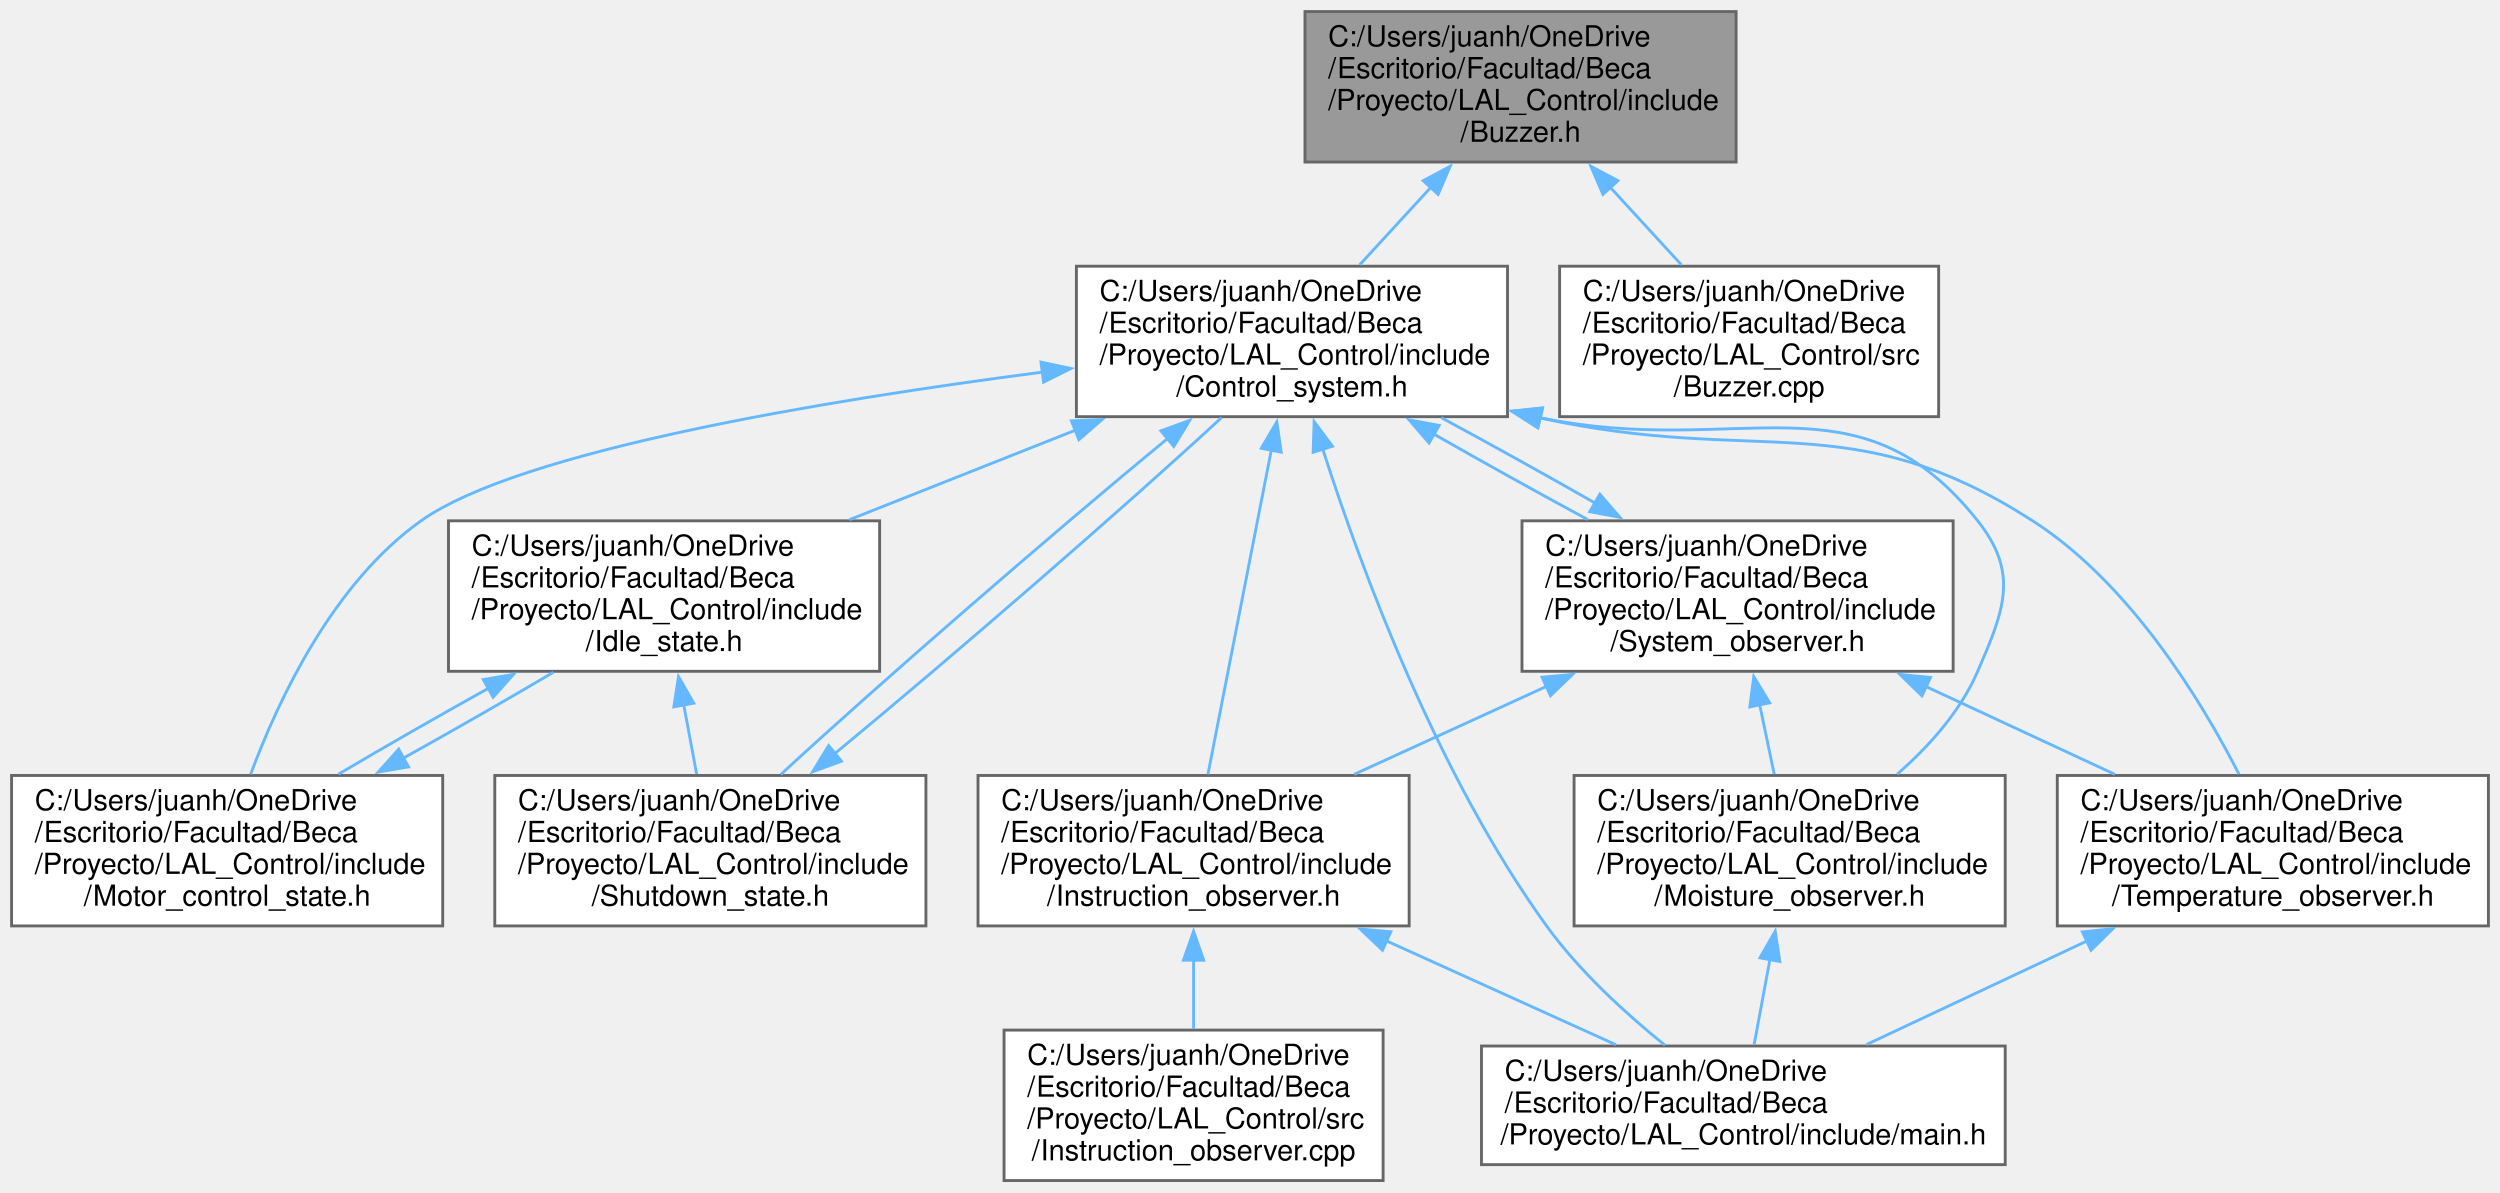
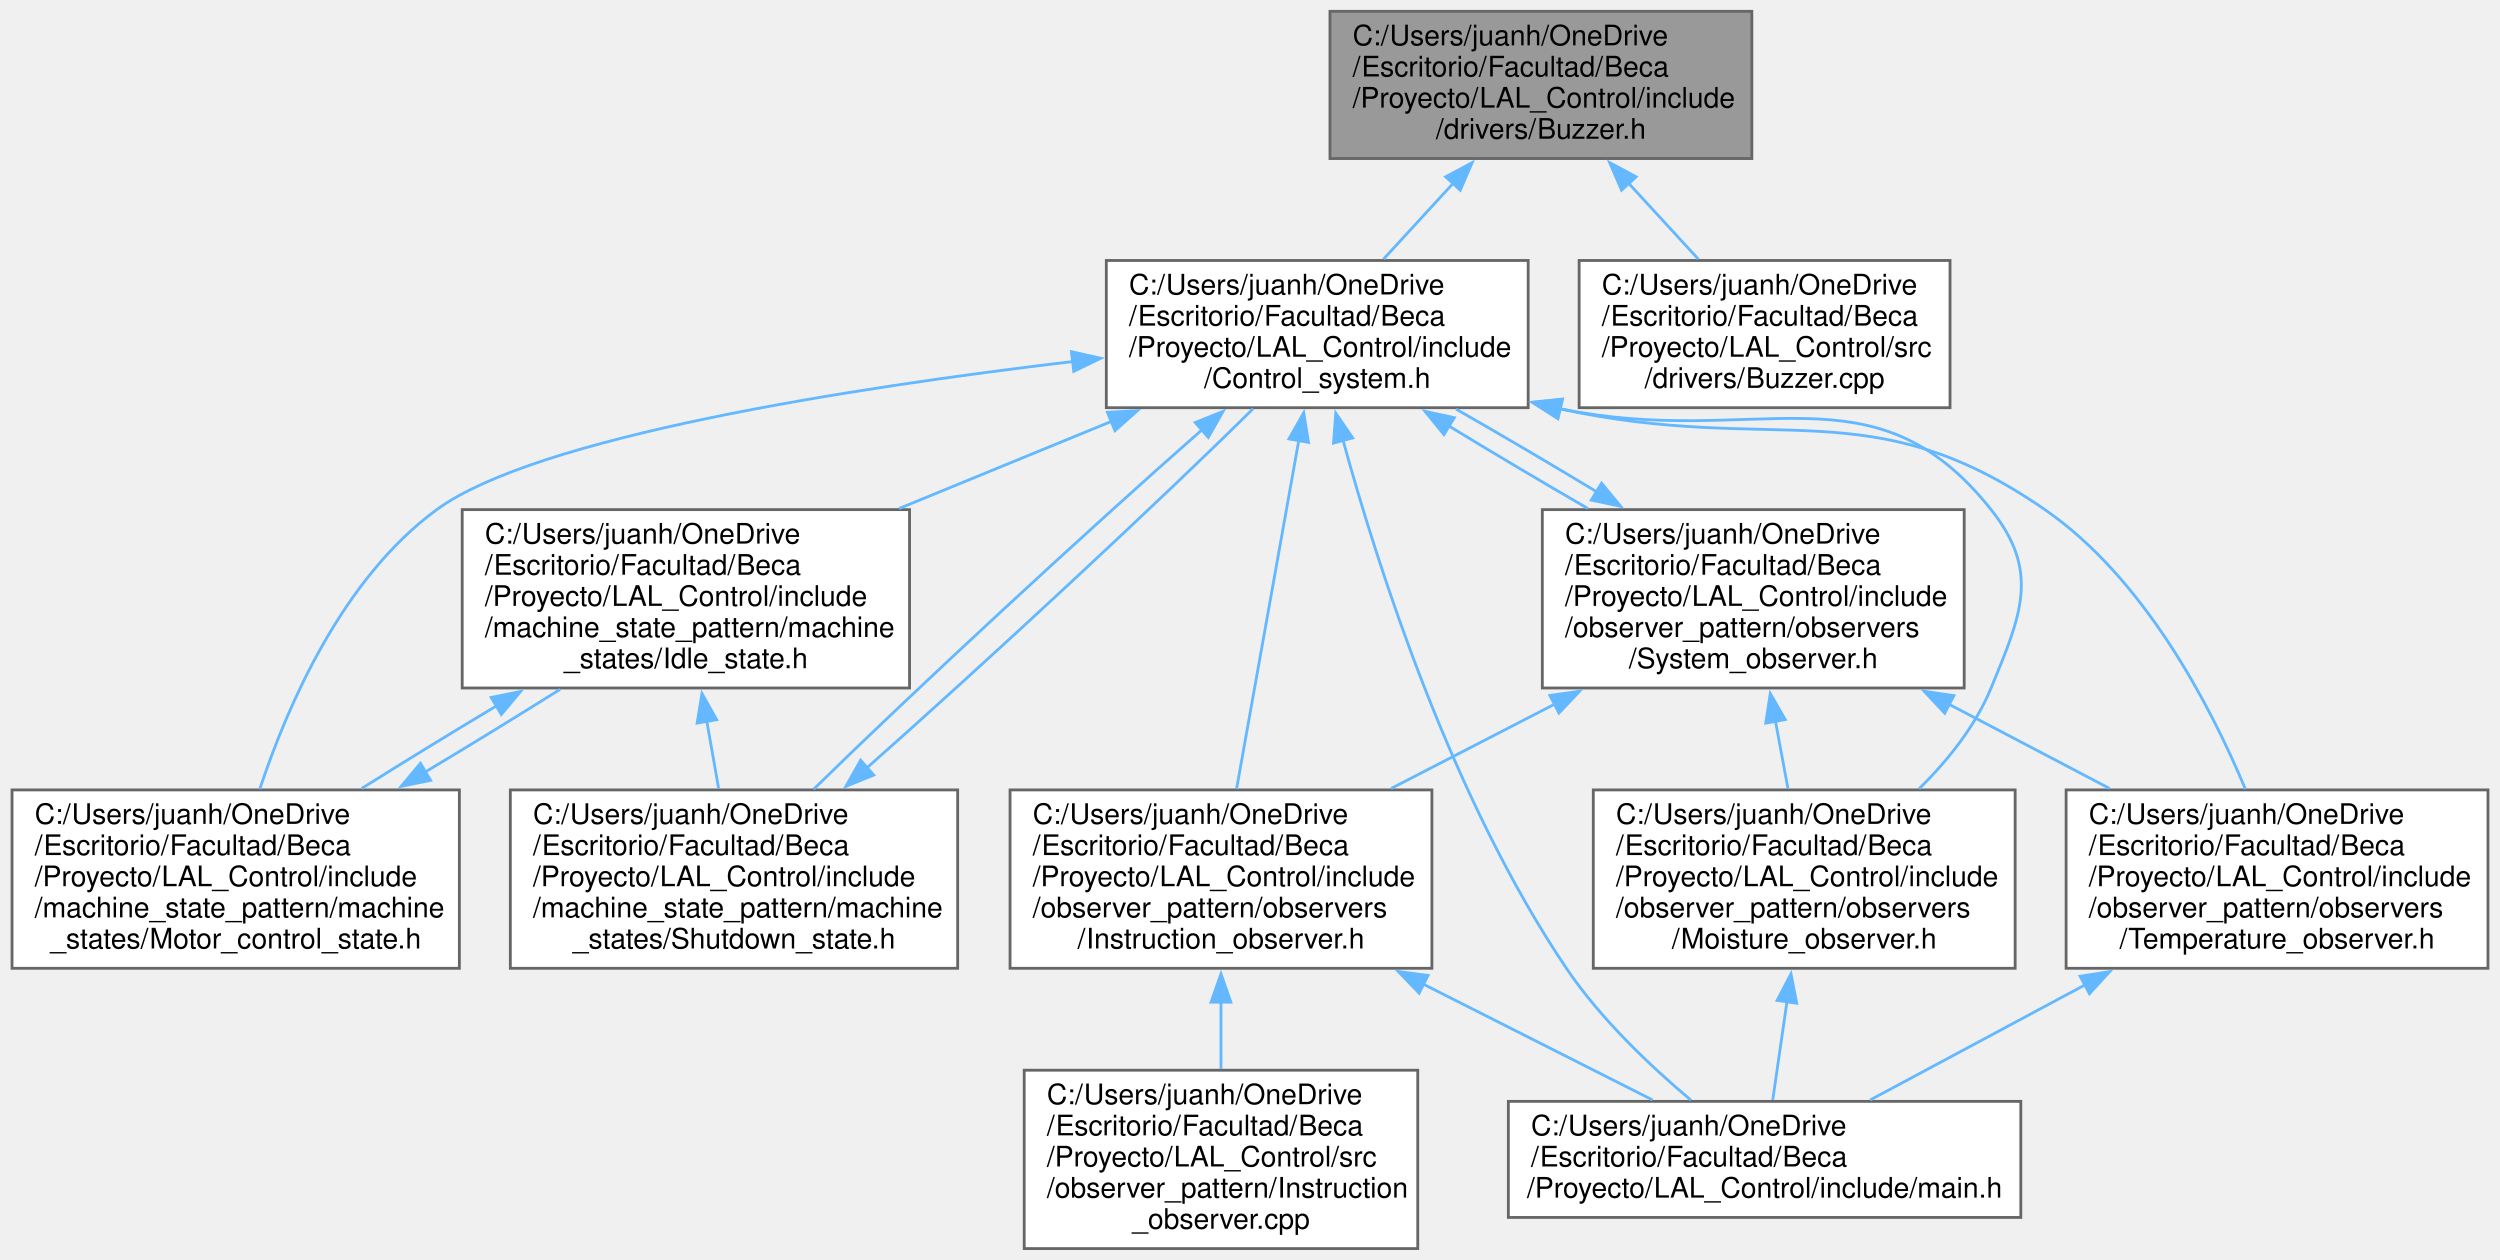
- <svg xmlns="http://www.w3.org/2000/svg" xmlns:xlink="http://www.w3.org/1999/xlink" width="864pt" height="412pt" viewBox="0.00 0.00 864.00 412.00">
-   <g id="graph0" class="graph" transform="scale(1 1) rotate(0) translate(4 408)">
+ <svg xmlns="http://www.w3.org/2000/svg" xmlns:xlink="http://www.w3.org/1999/xlink" width="883pt" height="445pt" viewBox="0.00 0.00 882.50 445.00">
+   <g id="graph0" class="graph" transform="scale(1 1) rotate(0) translate(4 441)">
    <g id="node1" class="node">
      <g id="a_node1">
-         <a xlink:title=" ">
-           <polygon fill="#999999" stroke="#666666" points="596,-404 447,-404 447,-352 596,-352 596,-404" />
-           <text text-anchor="start" x="455" y="-392" font-family="Helvetica,sans-Serif" font-size="10.00">C:/Users/juanh/OneDrive</text>
-           <text text-anchor="start" x="455" y="-381" font-family="Helvetica,sans-Serif" font-size="10.00">/Escritorio/Facultad/Beca</text>
-           <text text-anchor="start" x="455" y="-370" font-family="Helvetica,sans-Serif" font-size="10.00">/Proyecto/LAL_Control/include</text>
-           <text text-anchor="middle" x="521.5" y="-359" font-family="Helvetica,sans-Serif" font-size="10.00">/Buzzer.h</text>
+         <a xlink:title="Controlador de Buzzer de 12 milimetros.">
+           <polygon fill="#999999" stroke="#666666" points="614.5,-437 465.5,-437 465.5,-385 614.5,-385 614.5,-437" />
+           <text text-anchor="start" x="473.5" y="-425" font-family="Helvetica,sans-Serif" font-size="10.00">C:/Users/juanh/OneDrive</text>
+           <text text-anchor="start" x="473.5" y="-414" font-family="Helvetica,sans-Serif" font-size="10.00">/Escritorio/Facultad/Beca</text>
+           <text text-anchor="start" x="473.5" y="-403" font-family="Helvetica,sans-Serif" font-size="10.00">/Proyecto/LAL_Control/include</text>
+           <text text-anchor="middle" x="540" y="-392" font-family="Helvetica,sans-Serif" font-size="10.00">/drivers/Buzzer.h</text>
        </a>
      </g>
    </g>
    <g id="node2" class="node">
      <g id="a_node2">
        <a xlink:href="_control__system_8h_source.html" target="_top" xlink:title=" ">
-           <polygon fill="white" stroke="#666666" points="517,-316 368,-316 368,-264 517,-264 517,-316" />
-           <text text-anchor="start" x="376" y="-304" font-family="Helvetica,sans-Serif" font-size="10.00">C:/Users/juanh/OneDrive</text>
-           <text text-anchor="start" x="376" y="-293" font-family="Helvetica,sans-Serif" font-size="10.00">/Escritorio/Facultad/Beca</text>
-           <text text-anchor="start" x="376" y="-282" font-family="Helvetica,sans-Serif" font-size="10.00">/Proyecto/LAL_Control/include</text>
-           <text text-anchor="middle" x="442.5" y="-271" font-family="Helvetica,sans-Serif" font-size="10.00">/Control_system.h</text>
+           <polygon fill="white" stroke="#666666" points="535.5,-349 386.5,-349 386.5,-297 535.5,-297 535.5,-349" />
+           <text text-anchor="start" x="394.5" y="-337" font-family="Helvetica,sans-Serif" font-size="10.00">C:/Users/juanh/OneDrive</text>
+           <text text-anchor="start" x="394.5" y="-326" font-family="Helvetica,sans-Serif" font-size="10.00">/Escritorio/Facultad/Beca</text>
+           <text text-anchor="start" x="394.5" y="-315" font-family="Helvetica,sans-Serif" font-size="10.00">/Proyecto/LAL_Control/include</text>
+           <text text-anchor="middle" x="461" y="-304" font-family="Helvetica,sans-Serif" font-size="10.00">/Control_system.h</text>
        </a>
      </g>
    </g>
    <g id="edge1" class="edge">
-       <path fill="none" stroke="#63b8ff" d="M490.56,-343.32C482.35,-334.38 473.62,-324.87 465.88,-316.45" />
-       <polygon fill="#63b8ff" stroke="#63b8ff" points="487.86,-345.55 497.2,-350.55 493.01,-340.82 487.86,-345.55" />
+       <path fill="none" stroke="#63b8ff" d="M509.06,-376.32C500.85,-367.38 492.12,-357.87 484.38,-349.45" />
+       <polygon fill="#63b8ff" stroke="#63b8ff" points="506.36,-378.55 515.7,-383.55 511.51,-373.82 506.36,-378.55" />
    </g>
    <g id="node12" class="node">
      <g id="a_node12">
        <a xlink:href="_buzzer_8cpp.html" target="_top" xlink:title=" ">
-           <polygon fill="white" stroke="#666666" points="666,-316 535,-316 535,-264 666,-264 666,-316" />
-           <text text-anchor="start" x="543" y="-304" font-family="Helvetica,sans-Serif" font-size="10.00">C:/Users/juanh/OneDrive</text>
-           <text text-anchor="start" x="543" y="-293" font-family="Helvetica,sans-Serif" font-size="10.00">/Escritorio/Facultad/Beca</text>
-           <text text-anchor="start" x="543" y="-282" font-family="Helvetica,sans-Serif" font-size="10.00">/Proyecto/LAL_Control/src</text>
-           <text text-anchor="middle" x="600.5" y="-271" font-family="Helvetica,sans-Serif" font-size="10.00">/Buzzer.cpp</text>
+           <polygon fill="white" stroke="#666666" points="684.5,-349 553.5,-349 553.5,-297 684.5,-297 684.5,-349" />
+           <text text-anchor="start" x="561.5" y="-337" font-family="Helvetica,sans-Serif" font-size="10.00">C:/Users/juanh/OneDrive</text>
+           <text text-anchor="start" x="561.5" y="-326" font-family="Helvetica,sans-Serif" font-size="10.00">/Escritorio/Facultad/Beca</text>
+           <text text-anchor="start" x="561.5" y="-315" font-family="Helvetica,sans-Serif" font-size="10.00">/Proyecto/LAL_Control/src</text>
+           <text text-anchor="middle" x="619" y="-304" font-family="Helvetica,sans-Serif" font-size="10.00">/drivers/Buzzer.cpp</text>
        </a>
      </g>
    </g>
    <g id="edge22" class="edge">
-       <path fill="none" stroke="#63b8ff" d="M552.44,-343.32C560.65,-334.38 569.38,-324.87 577.12,-316.45" />
-       <polygon fill="#63b8ff" stroke="#63b8ff" points="549.99,-340.82 545.8,-350.55 555.14,-345.55 549.99,-340.82" />
+       <path fill="none" stroke="#63b8ff" d="M570.94,-376.32C579.15,-367.38 587.88,-357.87 595.62,-349.45" />
+       <polygon fill="#63b8ff" stroke="#63b8ff" points="568.49,-373.82 564.3,-383.55 573.64,-378.55 568.49,-373.82" />
    </g>
    <g id="node3" class="node">
      <g id="a_node3">
-         <a xlink:href="_idle__state_8h.html" target="_top" xlink:title=" ">
-           <polygon fill="white" stroke="#666666" points="300,-228 151,-228 151,-176 300,-176 300,-228" />
-           <text text-anchor="start" x="159" y="-216" font-family="Helvetica,sans-Serif" font-size="10.00">C:/Users/juanh/OneDrive</text>
-           <text text-anchor="start" x="159" y="-205" font-family="Helvetica,sans-Serif" font-size="10.00">/Escritorio/Facultad/Beca</text>
-           <text text-anchor="start" x="159" y="-194" font-family="Helvetica,sans-Serif" font-size="10.00">/Proyecto/LAL_Control/include</text>
-           <text text-anchor="middle" x="225.5" y="-183" font-family="Helvetica,sans-Serif" font-size="10.00">/Idle_state.h</text>
+         <a xlink:href="_idle__state_8h.html" target="_top" xlink:title="Clase de estado de reposo.">
+           <polygon fill="white" stroke="#666666" points="317,-261 159,-261 159,-198 317,-198 317,-261" />
+           <text text-anchor="start" x="167" y="-249" font-family="Helvetica,sans-Serif" font-size="10.00">C:/Users/juanh/OneDrive</text>
+           <text text-anchor="start" x="167" y="-238" font-family="Helvetica,sans-Serif" font-size="10.00">/Escritorio/Facultad/Beca</text>
+           <text text-anchor="start" x="167" y="-227" font-family="Helvetica,sans-Serif" font-size="10.00">/Proyecto/LAL_Control/include</text>
+           <text text-anchor="start" x="167" y="-216" font-family="Helvetica,sans-Serif" font-size="10.00">/machine_state_pattern/machine</text>
+           <text text-anchor="middle" x="238" y="-205" font-family="Helvetica,sans-Serif" font-size="10.00">_states/Idle_state.h</text>
        </a>
      </g>
    </g>
    <g id="edge2" class="edge">
-       <path fill="none" stroke="#63b8ff" d="M367.57,-259.3C342.17,-249.24 314.04,-238.09 289.56,-228.39" />
-       <polygon fill="#63b8ff" stroke="#63b8ff" points="366.28,-262.56 376.87,-262.99 368.86,-256.05 366.28,-262.56" />
+       <path fill="none" stroke="#63b8ff" d="M388.4,-292.21C364.34,-282.34 337.52,-271.33 313.26,-261.38" />
+       <polygon fill="#63b8ff" stroke="#63b8ff" points="386.9,-295.38 397.48,-295.94 389.56,-288.9 386.9,-295.38" />
    </g>
    <g id="node4" class="node">
      <g id="a_node4">
-         <a xlink:href="_motor__control__state_8h_source.html" target="_top" xlink:title=" ">
-           <polygon fill="white" stroke="#666666" points="149,-140 0,-140 0,-88 149,-88 149,-140" />
-           <text text-anchor="start" x="8" y="-128" font-family="Helvetica,sans-Serif" font-size="10.00">C:/Users/juanh/OneDrive</text>
-           <text text-anchor="start" x="8" y="-117" font-family="Helvetica,sans-Serif" font-size="10.00">/Escritorio/Facultad/Beca</text>
-           <text text-anchor="start" x="8" y="-106" font-family="Helvetica,sans-Serif" font-size="10.00">/Proyecto/LAL_Control/include</text>
-           <text text-anchor="middle" x="74.5" y="-95" font-family="Helvetica,sans-Serif" font-size="10.00">/Motor_control_state.h</text>
-         </a>
-       </g>
-     </g>
-     <g id="edge12" class="edge">
-       <path fill="none" stroke="#63b8ff" d="M356.57,-279.43C280.18,-269.54 175.47,-252.14 141.5,-228 111.2,-206.47 92.32,-166.54 82.6,-140.38" />
-       <polygon fill="#63b8ff" stroke="#63b8ff" points="355.76,-282.86 366.13,-280.65 356.65,-275.92 355.76,-282.86" />
+         <a xlink:href="_motor__control__state_8h.html" target="_top" xlink:title="Clase de estado de control del motor.">
+           <polygon fill="white" stroke="#666666" points="158,-162 0,-162 0,-99 158,-99 158,-162" />
+           <text text-anchor="start" x="8" y="-150" font-family="Helvetica,sans-Serif" font-size="10.00">C:/Users/juanh/OneDrive</text>
+           <text text-anchor="start" x="8" y="-139" font-family="Helvetica,sans-Serif" font-size="10.00">/Escritorio/Facultad/Beca</text>
+           <text text-anchor="start" x="8" y="-128" font-family="Helvetica,sans-Serif" font-size="10.00">/Proyecto/LAL_Control/include</text>
+           <text text-anchor="start" x="8" y="-117" font-family="Helvetica,sans-Serif" font-size="10.00">/machine_state_pattern/machine</text>
+           <text text-anchor="middle" x="79" y="-106" font-family="Helvetica,sans-Serif" font-size="10.00">_states/Motor_control_state.h</text>
+         </a>
+       </g>
+     </g>
+     <g id="edge7" class="edge">
+       <path fill="none" stroke="#63b8ff" d="M375.05,-313.36C295.75,-303.95 185.15,-286.71 150,-261 116.89,-236.78 97.43,-192.25 87.5,-162.26" />
+       <polygon fill="#63b8ff" stroke="#63b8ff" points="374.18,-316.78 384.52,-314.46 374.99,-309.83 374.18,-316.78" />
    </g>
    <g id="node5" class="node">
      <g id="a_node5">
-         <a xlink:href="_shutdown__state_8h_source.html" target="_top" xlink:title=" ">
-           <polygon fill="white" stroke="#666666" points="316,-140 167,-140 167,-88 316,-88 316,-140" />
-           <text text-anchor="start" x="175" y="-128" font-family="Helvetica,sans-Serif" font-size="10.00">C:/Users/juanh/OneDrive</text>
-           <text text-anchor="start" x="175" y="-117" font-family="Helvetica,sans-Serif" font-size="10.00">/Escritorio/Facultad/Beca</text>
-           <text text-anchor="start" x="175" y="-106" font-family="Helvetica,sans-Serif" font-size="10.00">/Proyecto/LAL_Control/include</text>
-           <text text-anchor="middle" x="241.5" y="-95" font-family="Helvetica,sans-Serif" font-size="10.00">/Shutdown_state.h</text>
-         </a>
-       </g>
-     </g>
-     <g id="edge13" class="edge">
-       <path fill="none" stroke="#63b8ff" d="M399.69,-256.61C358.89,-222.98 299.09,-171.08 265.83,-140.33" />
-       <polygon fill="#63b8ff" stroke="#63b8ff" points="397.22,-259.11 407.17,-262.74 401.66,-253.69 397.22,-259.11" />
+         <a xlink:href="_shutdown__state_8h.html" target="_top" xlink:title="Clase de estado de apagado del sistema.">
+           <polygon fill="white" stroke="#666666" points="334,-162 176,-162 176,-99 334,-99 334,-162" />
+           <text text-anchor="start" x="184" y="-150" font-family="Helvetica,sans-Serif" font-size="10.00">C:/Users/juanh/OneDrive</text>
+           <text text-anchor="start" x="184" y="-139" font-family="Helvetica,sans-Serif" font-size="10.00">/Escritorio/Facultad/Beca</text>
+           <text text-anchor="start" x="184" y="-128" font-family="Helvetica,sans-Serif" font-size="10.00">/Proyecto/LAL_Control/include</text>
+           <text text-anchor="start" x="184" y="-117" font-family="Helvetica,sans-Serif" font-size="10.00">/machine_state_pattern/machine</text>
+           <text text-anchor="middle" x="255" y="-106" font-family="Helvetica,sans-Serif" font-size="10.00">_states/Shutdown_state.h</text>
+         </a>
+       </g>
+     </g>
+     <g id="edge8" class="edge">
+       <path fill="none" stroke="#63b8ff" d="M420.3,-289.21C379.72,-253.58 318.67,-197.09 283.15,-162.27" />
+       <polygon fill="#63b8ff" stroke="#63b8ff" points="417.91,-291.77 427.74,-295.71 422.51,-286.5 417.91,-291.77" />
    </g>
    <g id="node6" class="node">
      <g id="a_node6">
-         <a xlink:href="_instruction__observer_8h.html" target="_top" xlink:title=" ">
-           <polygon fill="white" stroke="#666666" points="483,-140 334,-140 334,-88 483,-88 483,-140" />
-           <text text-anchor="start" x="342" y="-128" font-family="Helvetica,sans-Serif" font-size="10.00">C:/Users/juanh/OneDrive</text>
-           <text text-anchor="start" x="342" y="-117" font-family="Helvetica,sans-Serif" font-size="10.00">/Escritorio/Facultad/Beca</text>
-           <text text-anchor="start" x="342" y="-106" font-family="Helvetica,sans-Serif" font-size="10.00">/Proyecto/LAL_Control/include</text>
-           <text text-anchor="middle" x="408.5" y="-95" font-family="Helvetica,sans-Serif" font-size="10.00">/Instruction_observer.h</text>
-         </a>
-       </g>
-     </g>
-     <g id="edge7" class="edge">
-       <path fill="none" stroke="#63b8ff" d="M435.37,-252.5C428.8,-218.88 419.22,-169.85 413.45,-140.33" />
-       <polygon fill="#63b8ff" stroke="#63b8ff" points="431.91,-253.07 437.27,-262.21 438.78,-251.73 431.91,-253.07" />
+         <a xlink:href="main_8h.html" target="_top" xlink:title="Archivo principal del programa.">
+           <polygon fill="white" stroke="#666666" points="709.5,-52 528.5,-52 528.5,-11 709.5,-11 709.5,-52" />
+           <text text-anchor="start" x="536.5" y="-40" font-family="Helvetica,sans-Serif" font-size="10.00">C:/Users/juanh/OneDrive</text>
+           <text text-anchor="start" x="536.5" y="-29" font-family="Helvetica,sans-Serif" font-size="10.00">/Escritorio/Facultad/Beca</text>
+           <text text-anchor="middle" x="619" y="-18" font-family="Helvetica,sans-Serif" font-size="10.00">/Proyecto/LAL_Control/include/main.h</text>
+         </a>
+       </g>
+     </g>
+     <g id="edge9" class="edge">
+       <path fill="none" stroke="#63b8ff" d="M470.09,-285.58C482.75,-239.41 508.77,-158.64 549,-99 561,-81.21 578.5,-64.59 593,-52.41" />
+       <polygon fill="#63b8ff" stroke="#63b8ff" points="466.75,-284.51 467.55,-295.08 473.51,-286.32 466.75,-284.51" />
    </g>
    <g id="node7" class="node">
      <g id="a_node7">
-         <a xlink:href="main_8h_source.html" target="_top" xlink:title=" ">
-           <polygon fill="white" stroke="#666666" points="689,-46.5 508,-46.5 508,-5.5 689,-5.5 689,-46.5" />
-           <text text-anchor="start" x="516" y="-34.5" font-family="Helvetica,sans-Serif" font-size="10.00">C:/Users/juanh/OneDrive</text>
-           <text text-anchor="start" x="516" y="-23.5" font-family="Helvetica,sans-Serif" font-size="10.00">/Escritorio/Facultad/Beca</text>
-           <text text-anchor="middle" x="598.5" y="-12.5" font-family="Helvetica,sans-Serif" font-size="10.00">/Proyecto/LAL_Control/include/main.h</text>
-         </a>
-       </g>
-     </g>
-     <g id="edge21" class="edge">
-       <path fill="none" stroke="#63b8ff" d="M453.12,-252.87C466.65,-210.67 492.87,-140.03 530.5,-88 541.84,-72.32 557.81,-57.73 571.43,-46.76" />
-       <polygon fill="#63b8ff" stroke="#63b8ff" points="449.82,-251.69 450.17,-262.28 456.5,-253.78 449.82,-251.69" />
+         <a xlink:href="_instruction__observer_8h.html" target="_top" xlink:title="Observador de instrucciones.">
+           <polygon fill="white" stroke="#666666" points="501.5,-162 352.5,-162 352.5,-99 501.5,-99 501.5,-162" />
+           <text text-anchor="start" x="360.5" y="-150" font-family="Helvetica,sans-Serif" font-size="10.00">C:/Users/juanh/OneDrive</text>
+           <text text-anchor="start" x="360.5" y="-139" font-family="Helvetica,sans-Serif" font-size="10.00">/Escritorio/Facultad/Beca</text>
+           <text text-anchor="start" x="360.5" y="-128" font-family="Helvetica,sans-Serif" font-size="10.00">/Proyecto/LAL_Control/include</text>
+           <text text-anchor="start" x="360.5" y="-117" font-family="Helvetica,sans-Serif" font-size="10.00">/observer_pattern/observers</text>
+           <text text-anchor="middle" x="427" y="-106" font-family="Helvetica,sans-Serif" font-size="10.00">/Instruction_observer.h</text>
+         </a>
+       </g>
+     </g>
+     <g id="edge10" class="edge">
+       <path fill="none" stroke="#63b8ff" d="M454.54,-285.79C448.16,-250.05 438.51,-195.99 432.49,-162.27" />
+       <polygon fill="#63b8ff" stroke="#63b8ff" points="451.02,-285.98 456.22,-295.21 457.91,-284.75 451.02,-285.98" />
    </g>
    <g id="node9" class="node">
      <g id="a_node9">
-         <a xlink:href="_moisture__observer_8h_source.html" target="_top" xlink:title=" ">
-           <polygon fill="white" stroke="#666666" points="689,-140 540,-140 540,-88 689,-88 689,-140" />
-           <text text-anchor="start" x="548" y="-128" font-family="Helvetica,sans-Serif" font-size="10.00">C:/Users/juanh/OneDrive</text>
-           <text text-anchor="start" x="548" y="-117" font-family="Helvetica,sans-Serif" font-size="10.00">/Escritorio/Facultad/Beca</text>
-           <text text-anchor="start" x="548" y="-106" font-family="Helvetica,sans-Serif" font-size="10.00">/Proyecto/LAL_Control/include</text>
-           <text text-anchor="middle" x="614.5" y="-95" font-family="Helvetica,sans-Serif" font-size="10.00">/Moisture_observer.h</text>
-         </a>
-       </g>
-     </g>
-     <g id="edge10" class="edge">
-       <path fill="none" stroke="#63b8ff" d="M528.03,-263.69C597.55,-249.27 637.95,-280.38 679.5,-228 693.86,-209.89 688.68,-197.21 679.5,-176 673.54,-162.22 662.76,-150.13 651.67,-140.42" />
-       <polygon fill="#63b8ff" stroke="#63b8ff" points="527.49,-260.22 518.57,-265.94 529.1,-267.04 527.49,-260.22" />
+         <a xlink:href="_moisture__observer_8h.html" target="_top" xlink:title="Observador del sensor de temperatura.">
+           <polygon fill="white" stroke="#666666" points="707.5,-162 558.5,-162 558.5,-99 707.5,-99 707.5,-162" />
+           <text text-anchor="start" x="566.5" y="-150" font-family="Helvetica,sans-Serif" font-size="10.00">C:/Users/juanh/OneDrive</text>
+           <text text-anchor="start" x="566.5" y="-139" font-family="Helvetica,sans-Serif" font-size="10.00">/Escritorio/Facultad/Beca</text>
+           <text text-anchor="start" x="566.5" y="-128" font-family="Helvetica,sans-Serif" font-size="10.00">/Proyecto/LAL_Control/include</text>
+           <text text-anchor="start" x="566.5" y="-117" font-family="Helvetica,sans-Serif" font-size="10.00">/observer_pattern/observers</text>
+           <text text-anchor="middle" x="633" y="-106" font-family="Helvetica,sans-Serif" font-size="10.00">/Moisture_observer.h</text>
+         </a>
+       </g>
+     </g>
+     <g id="edge13" class="edge">
+       <path fill="none" stroke="#63b8ff" d="M546.59,-296.68C616.51,-282.24 657.16,-313.67 699,-261 716.42,-239.08 709.67,-223.89 699,-198 693.49,-184.61 683.83,-172.5 673.57,-162.39" />
+       <polygon fill="#63b8ff" stroke="#63b8ff" points="545.99,-293.23 537.06,-298.94 547.6,-300.04 545.99,-293.23" />
    </g>
    <g id="node10" class="node">
      <g id="a_node10">
-         <a xlink:href="_system__observer_8h.html" target="_top" xlink:title=" ">
-           <polygon fill="white" stroke="#666666" points="671,-228 522,-228 522,-176 671,-176 671,-228" />
-           <text text-anchor="start" x="530" y="-216" font-family="Helvetica,sans-Serif" font-size="10.00">C:/Users/juanh/OneDrive</text>
-           <text text-anchor="start" x="530" y="-205" font-family="Helvetica,sans-Serif" font-size="10.00">/Escritorio/Facultad/Beca</text>
-           <text text-anchor="start" x="530" y="-194" font-family="Helvetica,sans-Serif" font-size="10.00">/Proyecto/LAL_Control/include</text>
-           <text text-anchor="middle" x="596.5" y="-183" font-family="Helvetica,sans-Serif" font-size="10.00">/System_observer.h</text>
-         </a>
-       </g>
-     </g>
-     <g id="edge14" class="edge">
-       <path fill="none" stroke="#63b8ff" d="M491.39,-258.06C508.39,-248.35 527.47,-237.74 544.7,-228.45" />
-       <polygon fill="#63b8ff" stroke="#63b8ff" points="489.89,-254.89 482.97,-262.91 493.38,-260.96 489.89,-254.89" />
+         <a xlink:href="_system__observer_8h.html" target="_top" xlink:title="Clase observador del sistema de control.">
+           <polygon fill="white" stroke="#666666" points="689.5,-261 540.5,-261 540.5,-198 689.5,-198 689.5,-261" />
+           <text text-anchor="start" x="548.5" y="-249" font-family="Helvetica,sans-Serif" font-size="10.00">C:/Users/juanh/OneDrive</text>
+           <text text-anchor="start" x="548.5" y="-238" font-family="Helvetica,sans-Serif" font-size="10.00">/Escritorio/Facultad/Beca</text>
+           <text text-anchor="start" x="548.5" y="-227" font-family="Helvetica,sans-Serif" font-size="10.00">/Proyecto/LAL_Control/include</text>
+           <text text-anchor="start" x="548.5" y="-216" font-family="Helvetica,sans-Serif" font-size="10.00">/observer_pattern/observers</text>
+           <text text-anchor="middle" x="615" y="-205" font-family="Helvetica,sans-Serif" font-size="10.00">/System_observer.h</text>
+         </a>
+       </g>
+     </g>
+     <g id="edge15" class="edge">
+       <path fill="none" stroke="#63b8ff" d="M507.17,-290.74C522.72,-281.26 540.25,-270.84 556.6,-261.38" />
+       <polygon fill="#63b8ff" stroke="#63b8ff" points="505.75,-287.5 499.06,-295.72 509.42,-293.47 505.75,-287.5" />
    </g>
    <g id="node11" class="node">
      <g id="a_node11">
-         <a xlink:href="_temperature__observer_8h.html" target="_top" xlink:title=" ">
-           <polygon fill="white" stroke="#666666" points="856,-140 707,-140 707,-88 856,-88 856,-140" />
-           <text text-anchor="start" x="715" y="-128" font-family="Helvetica,sans-Serif" font-size="10.00">C:/Users/juanh/OneDrive</text>
-           <text text-anchor="start" x="715" y="-117" font-family="Helvetica,sans-Serif" font-size="10.00">/Escritorio/Facultad/Beca</text>
-           <text text-anchor="start" x="715" y="-106" font-family="Helvetica,sans-Serif" font-size="10.00">/Proyecto/LAL_Control/include</text>
-           <text text-anchor="middle" x="781.5" y="-95" font-family="Helvetica,sans-Serif" font-size="10.00">/Temperature_observer.h</text>
-         </a>
-       </g>
-     </g>
-     <g id="edge20" class="edge">
-       <path fill="none" stroke="#63b8ff" d="M528.15,-263.58C604.46,-246.84 635.4,-268.55 698.5,-228 731.88,-206.55 756.4,-166.6 769.81,-140.41" />
-       <polygon fill="#63b8ff" stroke="#63b8ff" points="527.47,-260.14 518.54,-265.85 529.08,-266.95 527.47,-260.14" />
+         <a xlink:href="_temperature__observer_8h.html" target="_top" xlink:title="Observador del sensor de temperatura.">
+           <polygon fill="white" stroke="#666666" points="874.5,-162 725.5,-162 725.5,-99 874.5,-99 874.5,-162" />
+           <text text-anchor="start" x="733.5" y="-150" font-family="Helvetica,sans-Serif" font-size="10.00">C:/Users/juanh/OneDrive</text>
+           <text text-anchor="start" x="733.5" y="-139" font-family="Helvetica,sans-Serif" font-size="10.00">/Escritorio/Facultad/Beca</text>
+           <text text-anchor="start" x="733.5" y="-128" font-family="Helvetica,sans-Serif" font-size="10.00">/Proyecto/LAL_Control/include</text>
+           <text text-anchor="start" x="733.5" y="-117" font-family="Helvetica,sans-Serif" font-size="10.00">/observer_pattern/observers</text>
+           <text text-anchor="middle" x="800" y="-106" font-family="Helvetica,sans-Serif" font-size="10.00">/Temperature_observer.h</text>
+         </a>
+       </g>
+     </g>
+     <g id="edge21" class="edge">
+       <path fill="none" stroke="#63b8ff" d="M546.71,-296.58C623.54,-279.99 655.97,-303.91 718,-261 753.02,-236.78 776.29,-192.25 788.83,-162.26" />
+       <polygon fill="#63b8ff" stroke="#63b8ff" points="545.98,-293.16 537.04,-298.85 547.58,-299.97 545.98,-293.16" />
    </g>
    <g id="edge3" class="edge">
-       <path fill="none" stroke="#63b8ff" d="M165.16,-170.34C147.56,-160.55 128.84,-149.83 112.97,-140.45" />
-       <polygon fill="#63b8ff" stroke="#63b8ff" points="163.03,-173.15 173.47,-174.93 166.41,-167.03 163.03,-173.15" />
+       <path fill="none" stroke="#63b8ff" d="M171.03,-191.65C154.97,-182.04 138.22,-171.77 123.47,-162.5" />
+       <polygon fill="#63b8ff" stroke="#63b8ff" points="169.23,-194.66 179.61,-196.77 172.81,-188.64 169.23,-194.66" />
    </g>
    <g id="edge5" class="edge">
-       <path fill="none" stroke="#63b8ff" d="M232.28,-164.54C233.79,-156.43 235.36,-148.01 236.76,-140.45" />
-       <polygon fill="#63b8ff" stroke="#63b8ff" points="228.88,-163.7 230.49,-174.17 235.76,-164.98 228.88,-163.7" />
+       <path fill="none" stroke="#63b8ff" d="M245.37,-186.43C246.78,-178.39 248.23,-170.11 249.57,-162.5" />
+       <polygon fill="#63b8ff" stroke="#63b8ff" points="241.97,-185.6 243.69,-196.05 248.86,-186.81 241.97,-185.6" />
    </g>
    <g id="edge4" class="edge">
-       <path fill="none" stroke="#63b8ff" d="M135.06,-145.79C152.66,-155.58 171.38,-166.3 187.23,-175.66" />
-       <polygon fill="#63b8ff" stroke="#63b8ff" points="137.18,-142.96 126.74,-141.19 133.8,-149.09 137.18,-142.96" />
+       <path fill="none" stroke="#63b8ff" d="M146.04,-168.39C162.1,-178 178.84,-188.27 193.6,-197.54" />
+       <polygon fill="#63b8ff" stroke="#63b8ff" points="147.83,-165.38 137.45,-163.27 144.25,-171.4 147.83,-165.38" />
    </g>
    <g id="edge6" class="edge">
-       <path fill="none" stroke="#63b8ff" d="M284.35,-147.43C325.16,-181.07 384.96,-232.96 418.2,-263.7" />
-       <polygon fill="#63b8ff" stroke="#63b8ff" points="286.82,-144.92 276.86,-141.29 282.38,-150.34 286.82,-144.92" />
-     </g>
-     <g id="edge8" class="edge">
-       <path fill="none" stroke="#63b8ff" d="M475.03,-82.89C501.35,-70.97 530.89,-57.6 554.47,-46.93" />
-       <polygon fill="#63b8ff" stroke="#63b8ff" points="473.78,-79.61 466.11,-86.92 476.67,-85.99 473.78,-79.61" />
+       <path fill="none" stroke="#63b8ff" d="M301.94,-169.79C344.64,-207.57 405.65,-264.23 438.4,-296.7" />
+       <polygon fill="#63b8ff" stroke="#63b8ff" points="304.35,-167.25 294.53,-163.27 299.73,-172.5 304.35,-167.25" />
+     </g>
+     <g id="edge11" class="edge">
+       <path fill="none" stroke="#63b8ff" d="M498.24,-93.51C525.69,-79.64 556.03,-64.31 579.44,-52.49" />
+       <polygon fill="#63b8ff" stroke="#63b8ff" points="496.98,-90.23 489.63,-97.86 500.13,-96.47 496.98,-90.23" />
    </g>
    <g id="node8" class="node">
      <g id="a_node8">
        <a xlink:href="_instruction__observer_8cpp.html" target="_top" xlink:title=" ">
-           <polygon fill="white" stroke="#666666" points="474,-52 343,-52 343,0 474,0 474,-52" />
-           <text text-anchor="start" x="351" y="-40" font-family="Helvetica,sans-Serif" font-size="10.00">C:/Users/juanh/OneDrive</text>
-           <text text-anchor="start" x="351" y="-29" font-family="Helvetica,sans-Serif" font-size="10.00">/Escritorio/Facultad/Beca</text>
-           <text text-anchor="start" x="351" y="-18" font-family="Helvetica,sans-Serif" font-size="10.00">/Proyecto/LAL_Control/src</text>
-           <text text-anchor="middle" x="408.5" y="-7" font-family="Helvetica,sans-Serif" font-size="10.00">/Instruction_observer.cpp</text>
-         </a>
-       </g>
-     </g>
-     <g id="edge9" class="edge">
-       <path fill="none" stroke="#63b8ff" d="M408.5,-76.26C408.5,-68.24 408.5,-59.92 408.5,-52.45" />
-       <polygon fill="#63b8ff" stroke="#63b8ff" points="405,-76.15 408.5,-86.15 412,-76.15 405,-76.15" />
-     </g>
-     <g id="edge11" class="edge">
-       <path fill="none" stroke="#63b8ff" d="M607.72,-76.55C605.83,-66.42 603.86,-55.79 602.22,-46.98" />
-       <polygon fill="#63b8ff" stroke="#63b8ff" points="604.24,-76.98 609.51,-86.17 611.12,-75.7 604.24,-76.98" />
-     </g>
-     <g id="edge15" class="edge">
-       <path fill="none" stroke="#63b8ff" d="M547.4,-234.06C530.38,-243.78 511.29,-254.38 494.09,-263.66" />
-       <polygon fill="#63b8ff" stroke="#63b8ff" points="548.91,-237.23 555.83,-229.21 545.42,-231.16 548.91,-237.23" />
+           <polygon fill="white" stroke="#666666" points="496.5,-63 357.5,-63 357.5,0 496.5,0 496.5,-63" />
+           <text text-anchor="start" x="365.5" y="-51" font-family="Helvetica,sans-Serif" font-size="10.00">C:/Users/juanh/OneDrive</text>
+           <text text-anchor="start" x="365.5" y="-40" font-family="Helvetica,sans-Serif" font-size="10.00">/Escritorio/Facultad/Beca</text>
+           <text text-anchor="start" x="365.5" y="-29" font-family="Helvetica,sans-Serif" font-size="10.00">/Proyecto/LAL_Control/src</text>
+           <text text-anchor="start" x="365.5" y="-18" font-family="Helvetica,sans-Serif" font-size="10.00">/observer_pattern/Instruction</text>
+           <text text-anchor="middle" x="427" y="-7" font-family="Helvetica,sans-Serif" font-size="10.00">_observer.cpp</text>
+         </a>
+       </g>
+     </g>
+     <g id="edge12" class="edge">
+       <path fill="none" stroke="#63b8ff" d="M427,-87.15C427,-79.2 427,-71.02 427,-63.5" />
+       <polygon fill="#63b8ff" stroke="#63b8ff" points="423.5,-87.03 427,-97.03 430.5,-87.03 423.5,-87.03" />
+     </g>
+     <g id="edge14" class="edge">
+       <path fill="none" stroke="#63b8ff" d="M626.9,-87.22C625.16,-75.15 623.34,-62.55 621.88,-52.49" />
+       <polygon fill="#63b8ff" stroke="#63b8ff" points="623.42,-87.65 628.32,-97.04 630.35,-86.65 623.42,-87.65" />
    </g>
    <g id="edge16" class="edge">
-       <path fill="none" stroke="#63b8ff" d="M530.4,-170.76C508.71,-160.84 484.83,-149.92 464,-140.39" />
-       <polygon fill="#63b8ff" stroke="#63b8ff" points="528.93,-173.94 539.48,-174.92 531.84,-167.57 528.93,-173.94" />
+       <path fill="none" stroke="#63b8ff" d="M560.03,-267.1C543.7,-276.96 525.95,-287.41 510.02,-296.51" />
+       <polygon fill="#63b8ff" stroke="#63b8ff" points="561.42,-270.35 568.16,-262.17 557.79,-264.36 561.42,-270.35" />
    </g>
    <g id="edge17" class="edge">
-       <path fill="none" stroke="#63b8ff" d="M604.13,-164.54C605.83,-156.43 607.59,-148.01 609.17,-140.45" />
-       <polygon fill="#63b8ff" stroke="#63b8ff" points="600.74,-163.68 602.11,-174.18 607.59,-165.11 600.74,-163.68" />
+       <path fill="none" stroke="#63b8ff" d="M544.9,-192.33C525.89,-182.52 505.48,-171.99 487.08,-162.5" />
+       <polygon fill="#63b8ff" stroke="#63b8ff" points="543.16,-195.37 553.65,-196.85 546.37,-189.15 543.16,-195.37" />
    </g>
    <g id="edge18" class="edge">
-       <path fill="none" stroke="#63b8ff" d="M661.54,-170.76C682.89,-160.84 706.39,-149.92 726.89,-140.39" />
-       <polygon fill="#63b8ff" stroke="#63b8ff" points="660.22,-167.52 652.63,-174.91 663.17,-173.87 660.22,-167.52" />
+       <path fill="none" stroke="#63b8ff" d="M622.81,-186.43C624.3,-178.39 625.84,-170.11 627.25,-162.5" />
+       <polygon fill="#63b8ff" stroke="#63b8ff" points="619.4,-185.58 621.02,-196.05 626.29,-186.86 619.4,-185.58" />
    </g>
    <g id="edge19" class="edge">
-       <path fill="none" stroke="#63b8ff" d="M717.33,-82.84C692.04,-70.96 663.68,-57.63 641.02,-46.98" />
-       <polygon fill="#63b8ff" stroke="#63b8ff" points="715.67,-85.93 726.21,-87.02 718.65,-79.6 715.67,-85.93" />
+       <path fill="none" stroke="#63b8ff" d="M684.24,-192.2C702.87,-182.43 722.85,-171.95 740.88,-162.5" />
+       <polygon fill="#63b8ff" stroke="#63b8ff" points="682.62,-189.1 675.38,-196.84 685.87,-195.3 682.62,-189.1" />
+     </g>
+     <g id="edge20" class="edge">
+       <path fill="none" stroke="#63b8ff" d="M732.16,-93.14C706.47,-79.37 678.17,-64.21 656.3,-52.49" />
+       <polygon fill="#63b8ff" stroke="#63b8ff" points="730.43,-96.19 740.9,-97.83 733.74,-90.02 730.43,-96.19" />
    </g>
  </g>
</svg>
